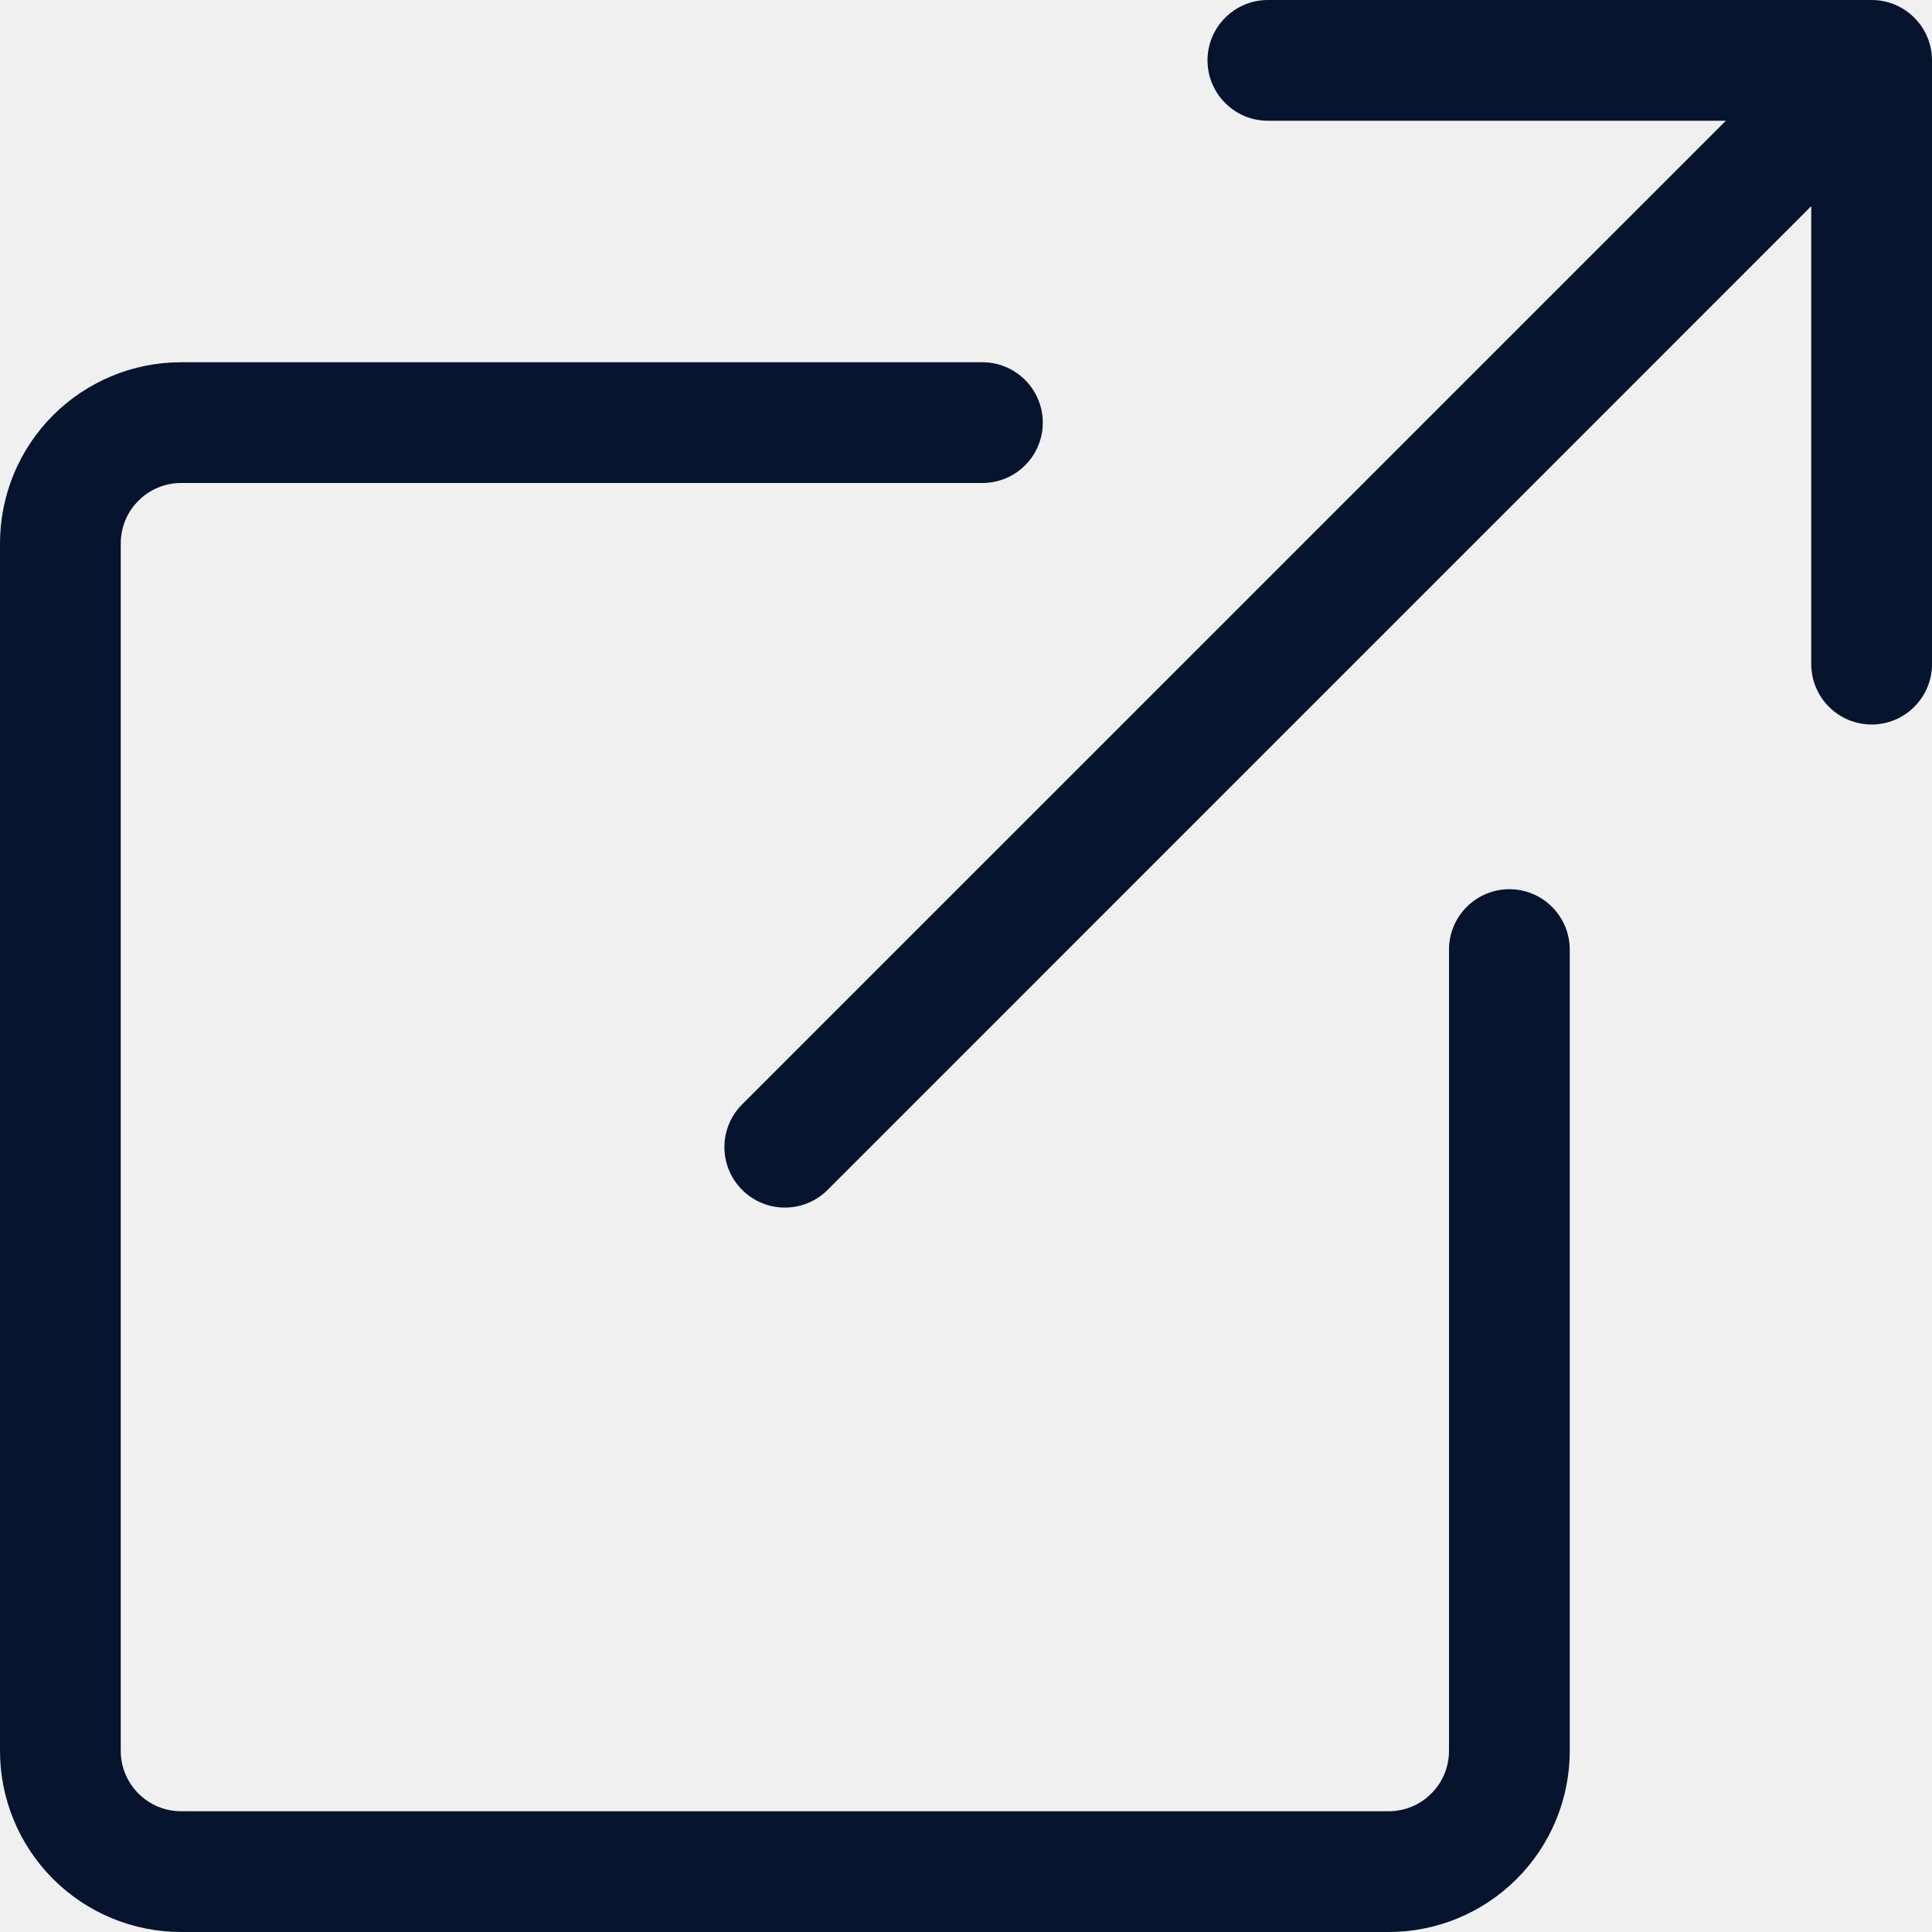
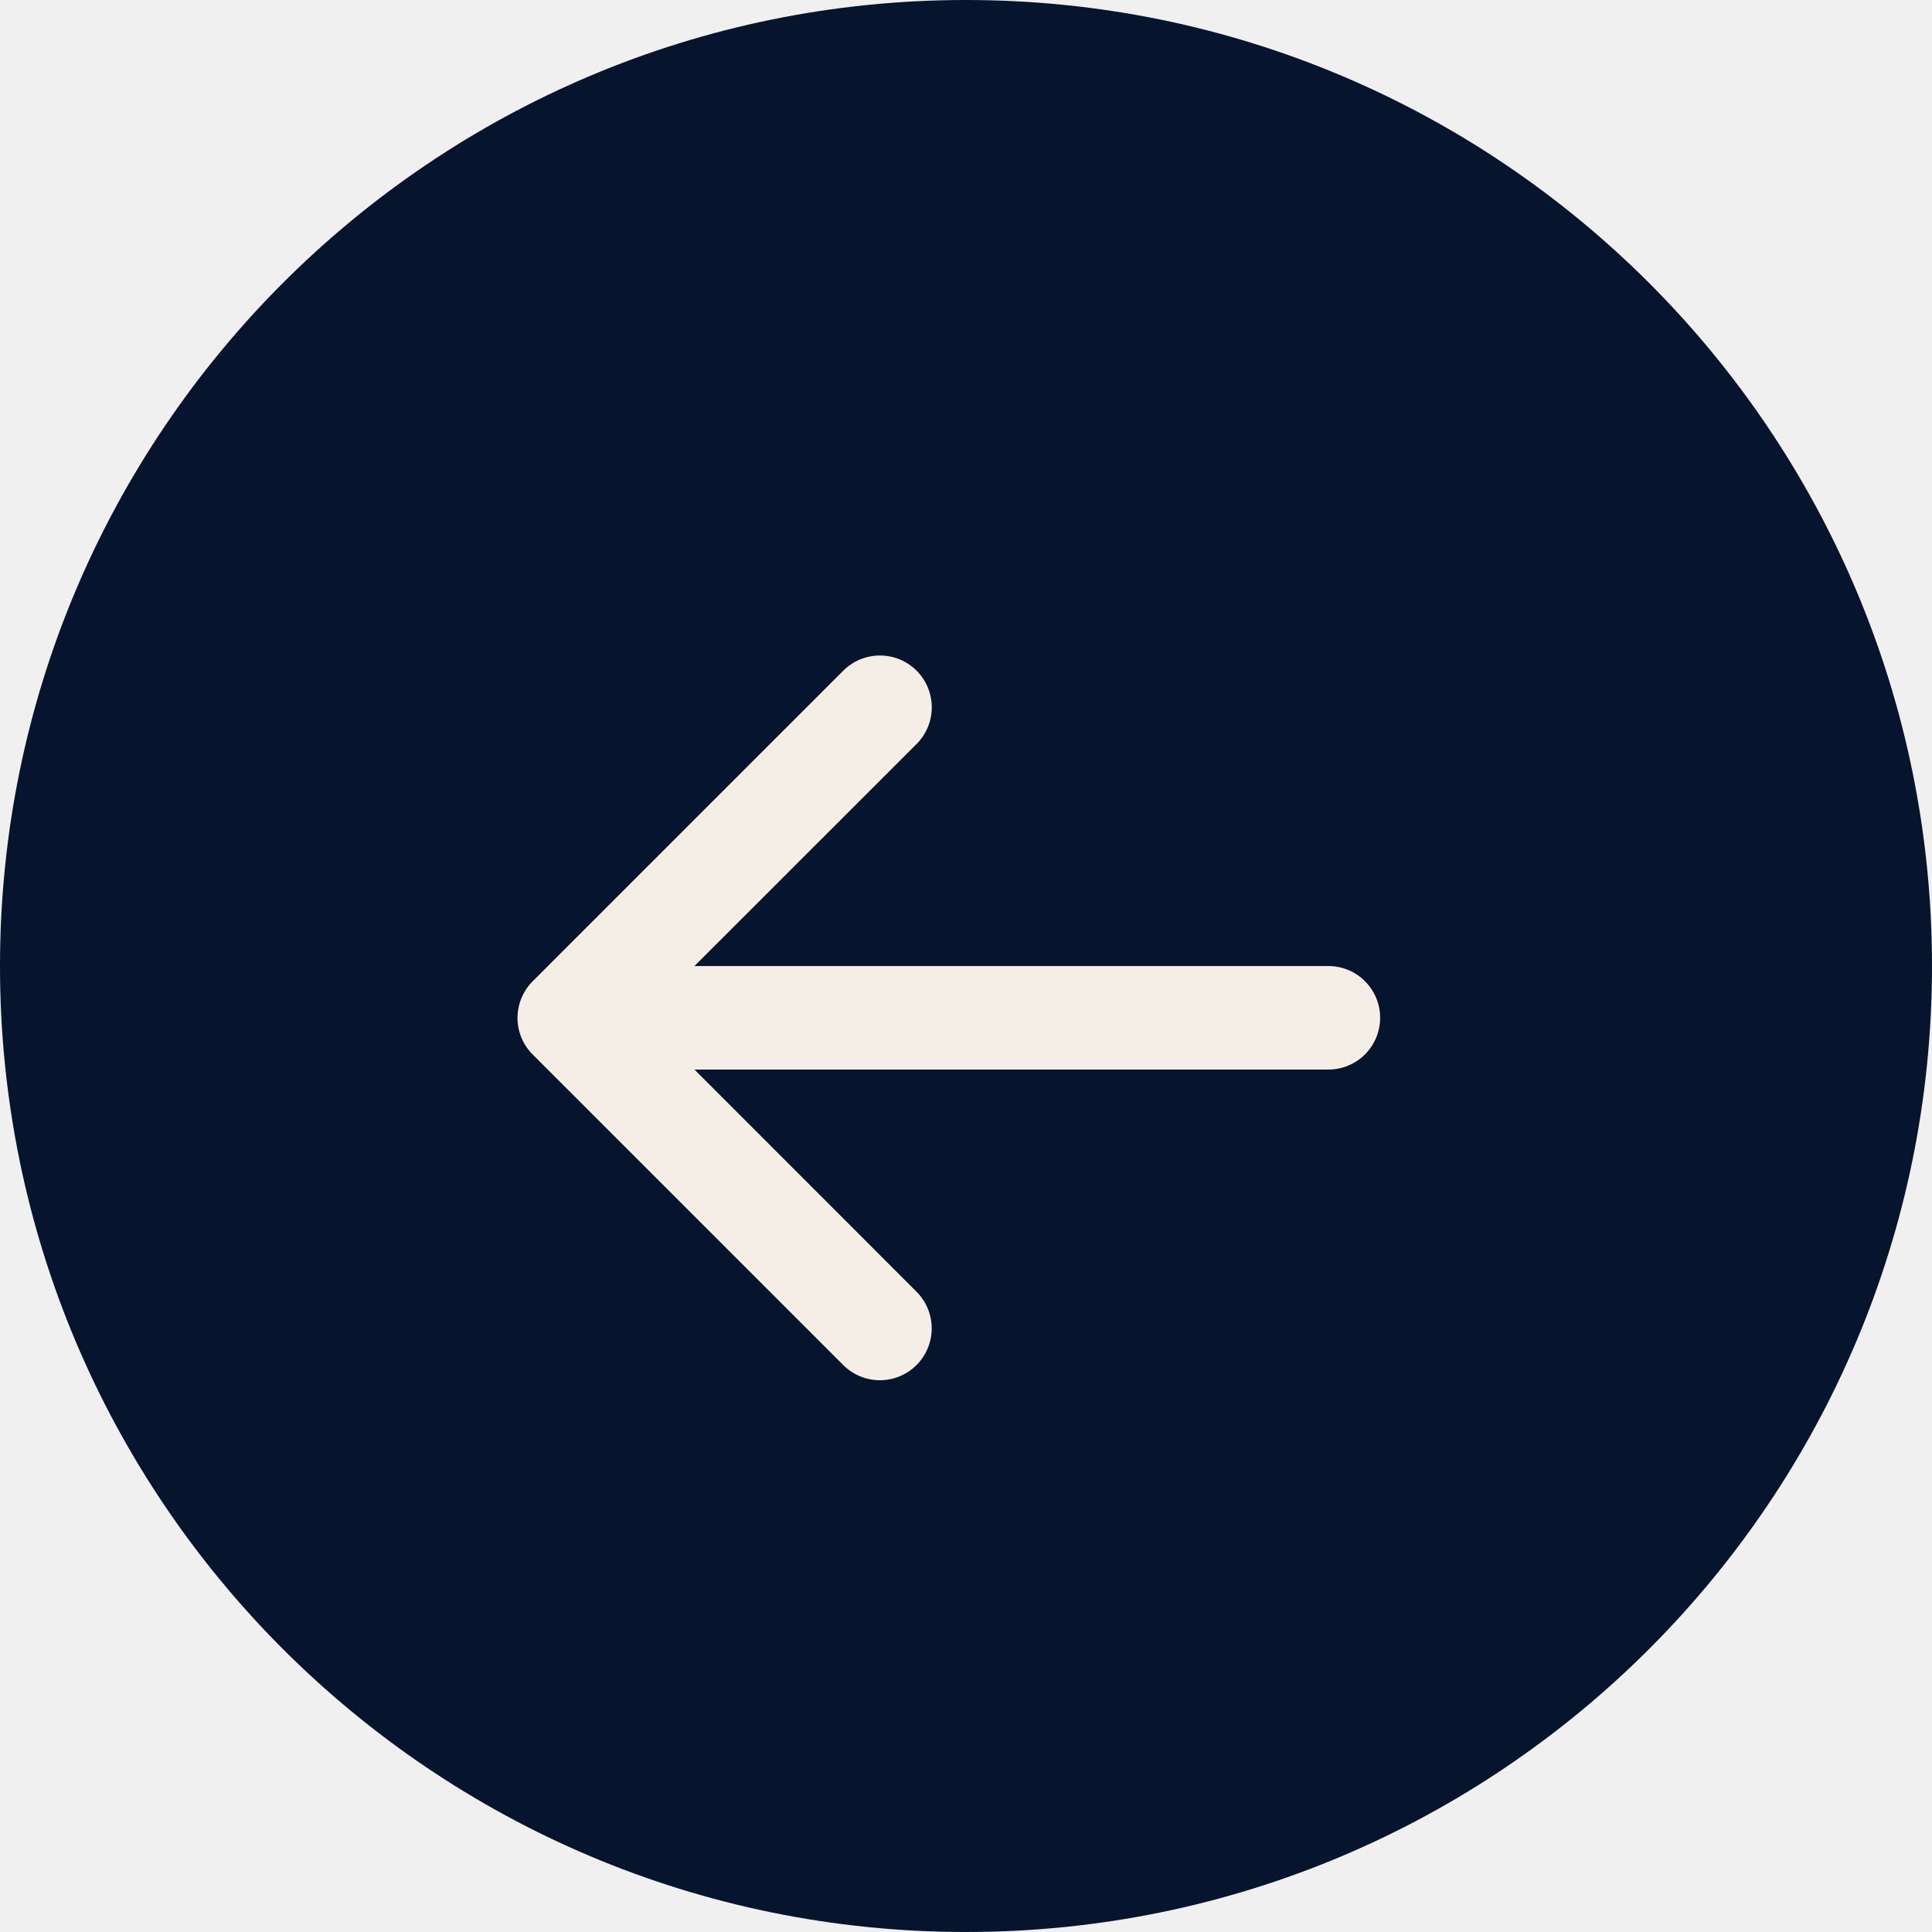
- <svg xmlns="http://www.w3.org/2000/svg" width="24" height="24" viewBox="0 0 24 24" fill="none">
-   <g clip-path="url(#clip0_280_6)">
-     <path fill-rule="evenodd" clip-rule="evenodd" d="M12.954 5.25C12.954 5.051 12.875 4.86 12.734 4.72C12.594 4.579 12.403 4.5 12.204 4.5H2.25C1.653 4.5 1.081 4.737 0.659 5.159C0.237 5.581 0 6.153 0 6.75L0 21.75C0 22.347 0.237 22.919 0.659 23.341C1.081 23.763 1.653 24 2.25 24H17.25C17.847 24 18.419 23.763 18.841 23.341C19.263 22.919 19.5 22.347 19.5 21.75V11.796C19.5 11.597 19.421 11.406 19.28 11.266C19.14 11.125 18.949 11.046 18.75 11.046C18.551 11.046 18.36 11.125 18.22 11.266C18.079 11.406 18 11.597 18 11.796V21.75C18 21.949 17.921 22.14 17.78 22.28C17.64 22.421 17.449 22.5 17.25 22.5H2.25C2.051 22.5 1.86 22.421 1.72 22.28C1.579 22.14 1.5 21.949 1.5 21.75V6.75C1.5 6.551 1.579 6.36 1.72 6.22C1.86 6.079 2.051 6 2.25 6H12.204C12.403 6 12.594 5.921 12.734 5.78C12.875 5.64 12.954 5.449 12.954 5.25Z" fill="#06142E" />
-     <path fill-rule="evenodd" clip-rule="evenodd" d="M24 0.75C24 0.551 23.921 0.36 23.78 0.22C23.64 0.079 23.449 0 23.25 0L15.75 0C15.551 0 15.36 0.079 15.22 0.22C15.079 0.36 15 0.551 15 0.75C15 0.949 15.079 1.14 15.22 1.28C15.36 1.421 15.551 1.5 15.75 1.5H21.439L9.219 13.719C9.149 13.789 9.094 13.871 9.056 13.963C9.018 14.054 8.999 14.151 8.999 14.25C8.999 14.349 9.018 14.446 9.056 14.537C9.094 14.629 9.149 14.711 9.219 14.781C9.289 14.851 9.371 14.906 9.463 14.944C9.554 14.982 9.651 15.001 9.75 15.001C9.849 15.001 9.946 14.982 10.037 14.944C10.129 14.906 10.211 14.851 10.281 14.781L22.5 2.561V8.25C22.5 8.449 22.579 8.64 22.72 8.78C22.86 8.921 23.051 9 23.25 9C23.449 9 23.64 8.921 23.78 8.78C23.921 8.64 24 8.449 24 8.25V0.75Z" fill="#06142E" />
-   </g>
-   <defs>
-     <clipPath id="clip0_280_6">
-       <rect width="24" height="24" fill="white" />
-     </clipPath>
-   </defs>
+ <svg xmlns="http://www.w3.org/2000/svg" width="56" height="56" viewBox="0 0 56 56" fill="none">
+   <circle cx="28" cy="28" r="28" fill="#06142E" />
+   <path d="M15.443 28.44L24.443 19.44C24.725 19.158 25.107 19 25.506 19C25.904 19 26.286 19.158 26.568 19.44C26.85 19.722 27.008 20.104 27.008 20.503C27.008 20.901 26.85 21.283 26.568 21.565L20.129 28.001H38.504C38.902 28.001 39.284 28.159 39.565 28.441C39.846 28.722 40.004 29.104 40.004 29.501C40.004 29.899 39.846 30.281 39.565 30.562C39.284 30.843 38.902 31.001 38.504 31.001H20.129L26.566 37.441C26.847 37.723 27.006 38.105 27.006 38.504C27.006 38.902 26.847 39.285 26.566 39.566C26.284 39.848 25.902 40.007 25.503 40.007C25.105 40.007 24.722 39.848 24.441 39.566L15.441 30.566C15.301 30.427 15.19 30.261 15.114 30.078C15.039 29.896 15 29.7 15 29.503C15 29.305 15.04 29.11 15.116 28.927C15.192 28.745 15.303 28.579 15.443 28.44Z" fill="#F5EEE6" />
</svg>
